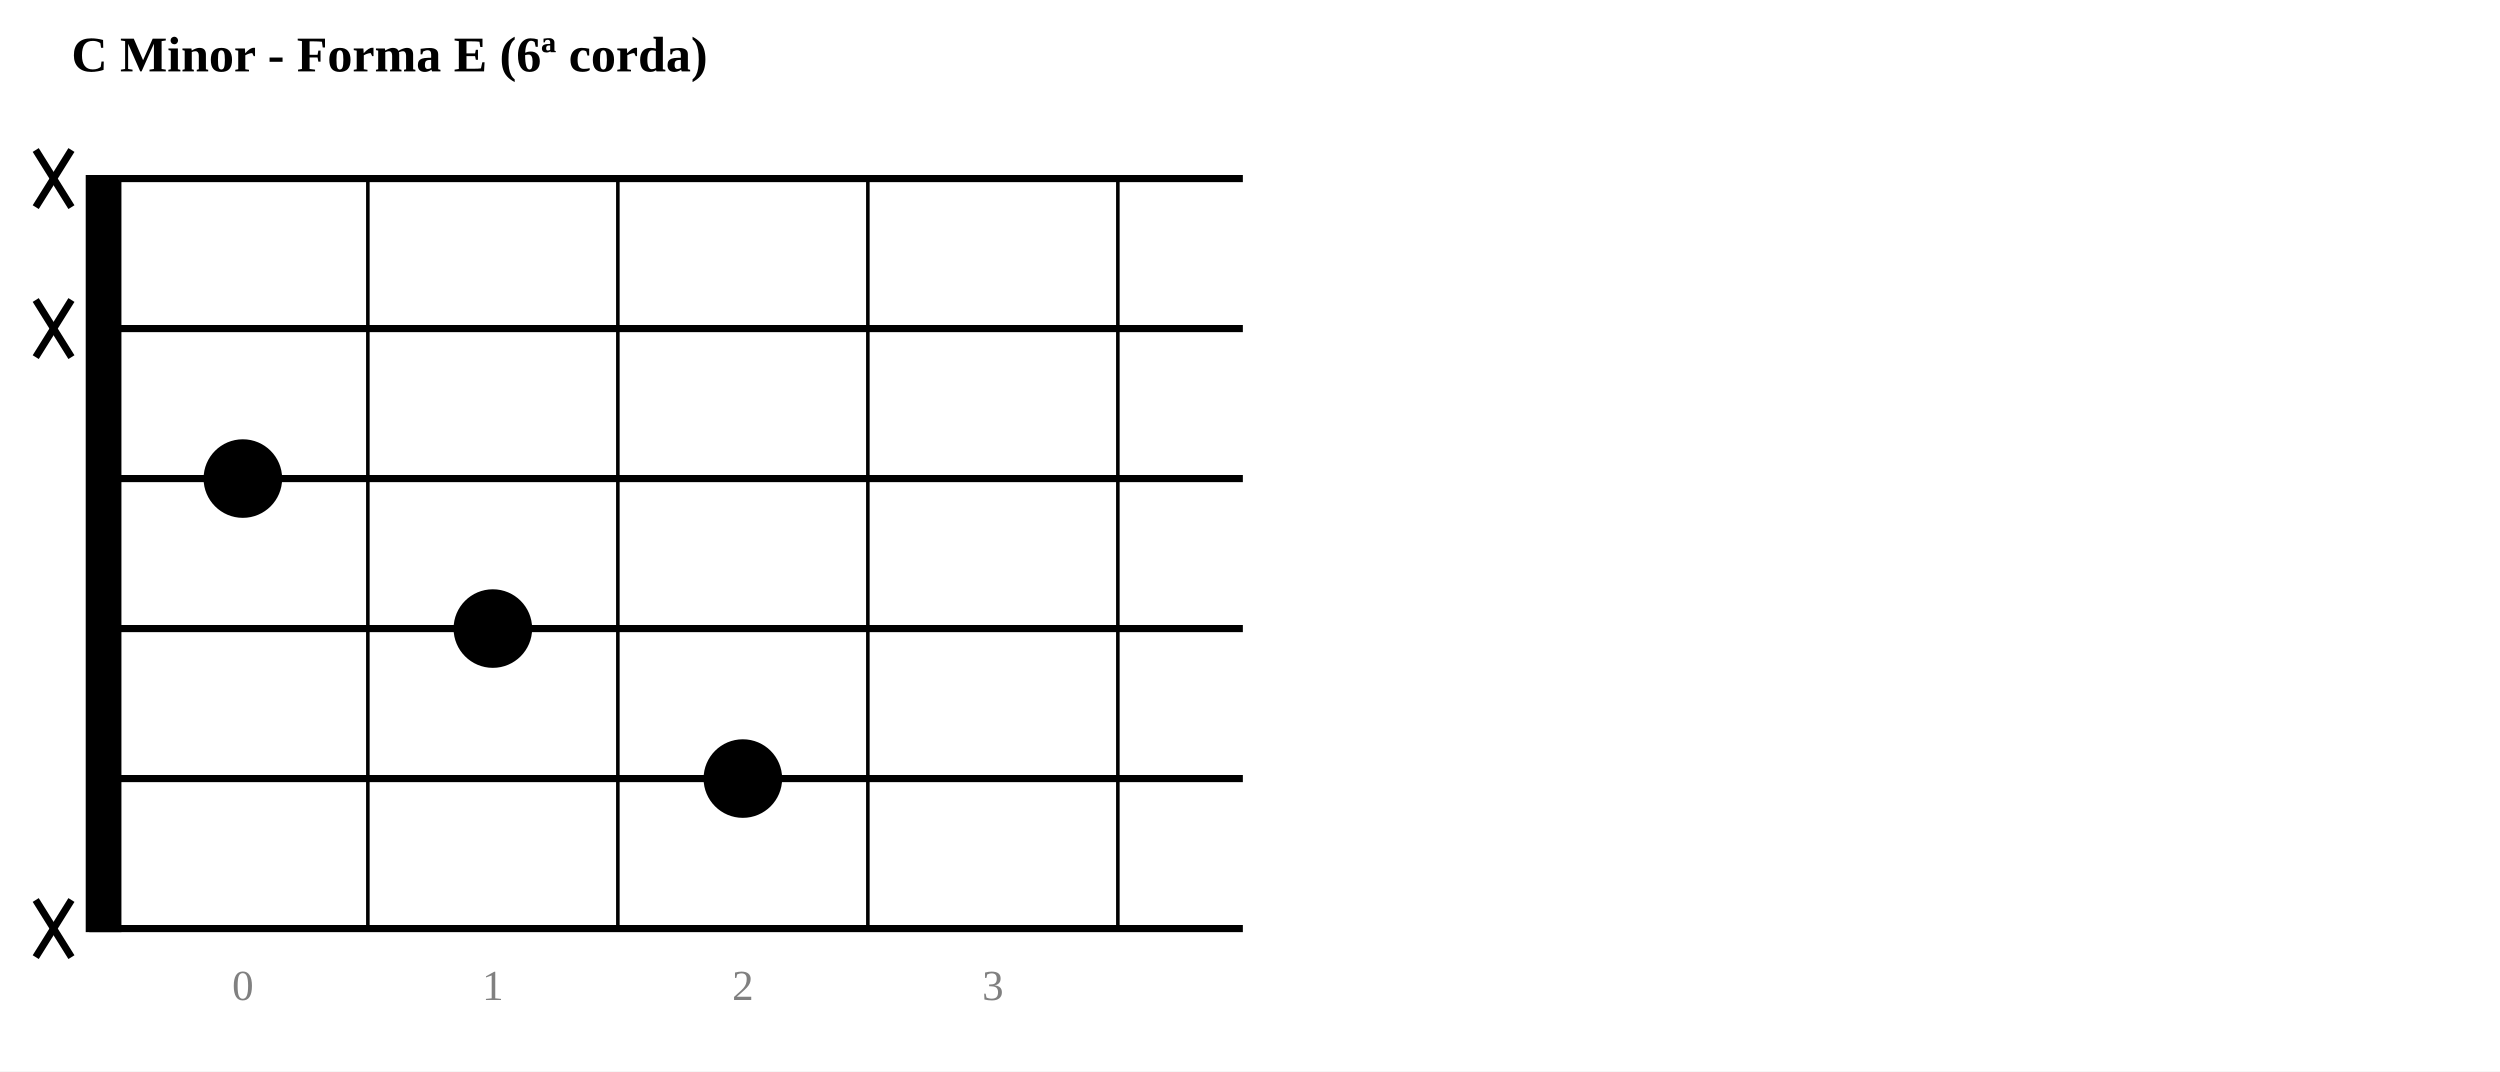
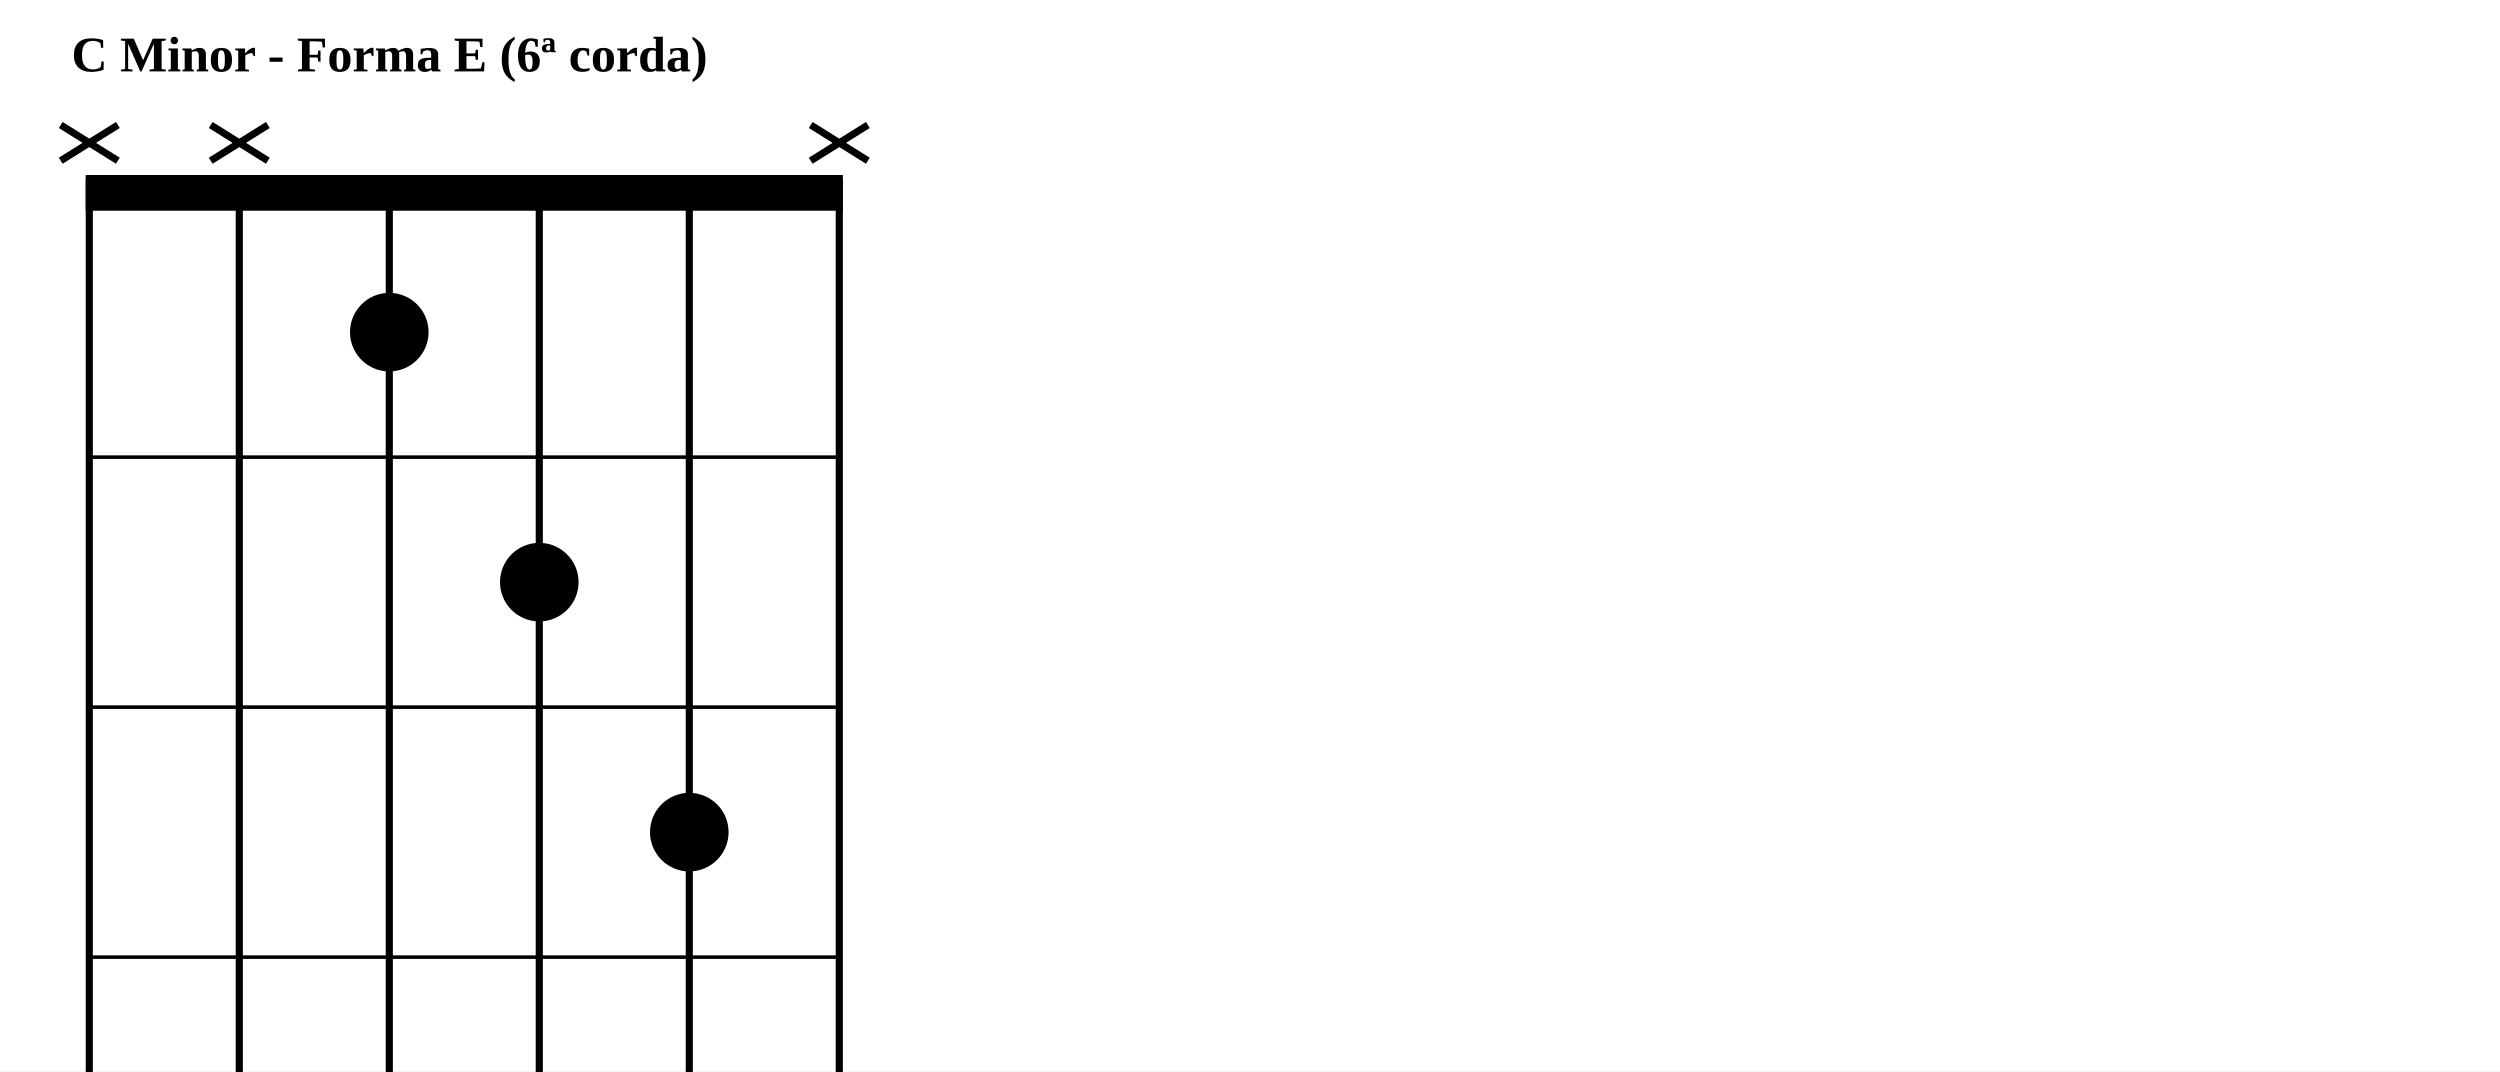
<svg xmlns="http://www.w3.org/2000/svg" width="700" height="300">
  <rect width="700" height="300" fill="white" />
  <text x="20" y="20" text-anchor="start" font-size="14" font-weight="bold">C Minor - Forma E (6ª corda)</text>
-   <rect x="25" y="50" width="8" height="210.0" fill="black" stroke="black" stroke-width="2" />
-   <line x1="25" y1="50.0" x2="348.0" y2="50.0" stroke="black" stroke-width="2" />
-   <line x1="25" y1="92.0" x2="348.0" y2="92.0" stroke="black" stroke-width="2" />
-   <line x1="25" y1="134.0" x2="348.0" y2="134.0" stroke="black" stroke-width="2" />
-   <line x1="25" y1="176.0" x2="348.0" y2="176.0" stroke="black" stroke-width="2" />
-   <line x1="25" y1="218.0" x2="348.0" y2="218.0" stroke="black" stroke-width="2" />
-   <line x1="25" y1="260.0" x2="348.0" y2="260.0" stroke="black" stroke-width="2" />
-   <line x1="103" y1="50" x2="103" y2="260.0" stroke="black" stroke-width="1" />
-   <line x1="173" y1="50" x2="173" y2="260.0" stroke="black" stroke-width="1" />
-   <line x1="243" y1="50" x2="243" y2="260.0" stroke="black" stroke-width="1" />
-   <line x1="313" y1="50" x2="313" y2="260.0" stroke="black" stroke-width="1" />
-   <text x="68.0" y="280.0" text-anchor="middle" font-size="12" fill="gray">0</text>
-   <text x="138.0" y="280.0" text-anchor="middle" font-size="12" fill="gray">1</text>
-   <text x="208.0" y="280.0" text-anchor="middle" font-size="12" fill="gray">2</text>
-   <text x="278.0" y="280.0" text-anchor="middle" font-size="12" fill="gray">3</text>
-   <line x1="10" y1="42.0" x2="20" y2="58.0" stroke="black" stroke-width="2" />
-   <line x1="20" y1="42.0" x2="10" y2="58.0" stroke="black" stroke-width="2" />
-   <line x1="10" y1="84.0" x2="20" y2="100.0" stroke="black" stroke-width="2" />
-   <line x1="20" y1="84.0" x2="10" y2="100.0" stroke="black" stroke-width="2" />
-   <circle cx="68.0" cy="134.0" r="10" fill="black" stroke="black" stroke-width="2" />
-   <circle cx="138.0" cy="176.0" r="10" fill="black" stroke="black" stroke-width="2" />
-   <circle cx="208.0" cy="218.0" r="10" fill="black" stroke="black" stroke-width="2" />
-   <line x1="10" y1="252.0" x2="20" y2="268.0" stroke="black" stroke-width="2" />
-   <line x1="20" y1="252.0" x2="10" y2="268.0" stroke="black" stroke-width="2" />
+   <rect x="25" y="50" width="210.0" height="8" fill="black" stroke="black" stroke-width="2" />
+   <line x1="25.0" y1="50" x2="25.0" y2="373.0" stroke="black" stroke-width="2" />
+   <line x1="67.0" y1="50" x2="67.0" y2="373.0" stroke="black" stroke-width="2" />
+   <line x1="109.0" y1="50" x2="109.0" y2="373.0" stroke="black" stroke-width="2" />
+   <line x1="151.0" y1="50" x2="151.0" y2="373.0" stroke="black" stroke-width="2" />
+   <line x1="193.0" y1="50" x2="193.0" y2="373.0" stroke="black" stroke-width="2" />
+   <line x1="235.0" y1="50" x2="235.0" y2="373.0" stroke="black" stroke-width="2" />
+   <line x1="25" y1="128" x2="235.0" y2="128" stroke="black" stroke-width="1" />
+   <line x1="25" y1="198" x2="235.0" y2="198" stroke="black" stroke-width="1" />
+   <line x1="25" y1="268" x2="235.0" y2="268" stroke="black" stroke-width="1" />
+   <line x1="25" y1="338" x2="235.0" y2="338" stroke="black" stroke-width="1" />
+   <text x="60.0" y="393.0" text-anchor="middle" font-size="12" fill="gray">0</text>
+   <text x="130.0" y="393.0" text-anchor="middle" font-size="12" fill="gray">1</text>
+   <text x="200.0" y="393.0" text-anchor="middle" font-size="12" fill="gray">2</text>
+   <text x="270.0" y="393.0" text-anchor="middle" font-size="12" fill="gray">3</text>
+   <line x1="17.0" y1="35" x2="33.0" y2="45" stroke="black" stroke-width="2" />
+   <line x1="33.0" y1="35" x2="17.0" y2="45" stroke="black" stroke-width="2" />
+   <line x1="59.0" y1="35" x2="75.0" y2="45" stroke="black" stroke-width="2" />
+   <line x1="75.0" y1="35" x2="59.0" y2="45" stroke="black" stroke-width="2" />
+   <circle cx="109.0" cy="93.0" r="10" fill="black" stroke="black" stroke-width="2" />
+   <circle cx="151.0" cy="163.0" r="10" fill="black" stroke="black" stroke-width="2" />
+   <circle cx="193.0" cy="233.0" r="10" fill="black" stroke="black" stroke-width="2" />
+   <line x1="227.0" y1="35" x2="243.0" y2="45" stroke="black" stroke-width="2" />
+   <line x1="243.0" y1="35" x2="227.0" y2="45" stroke="black" stroke-width="2" />
</svg>
